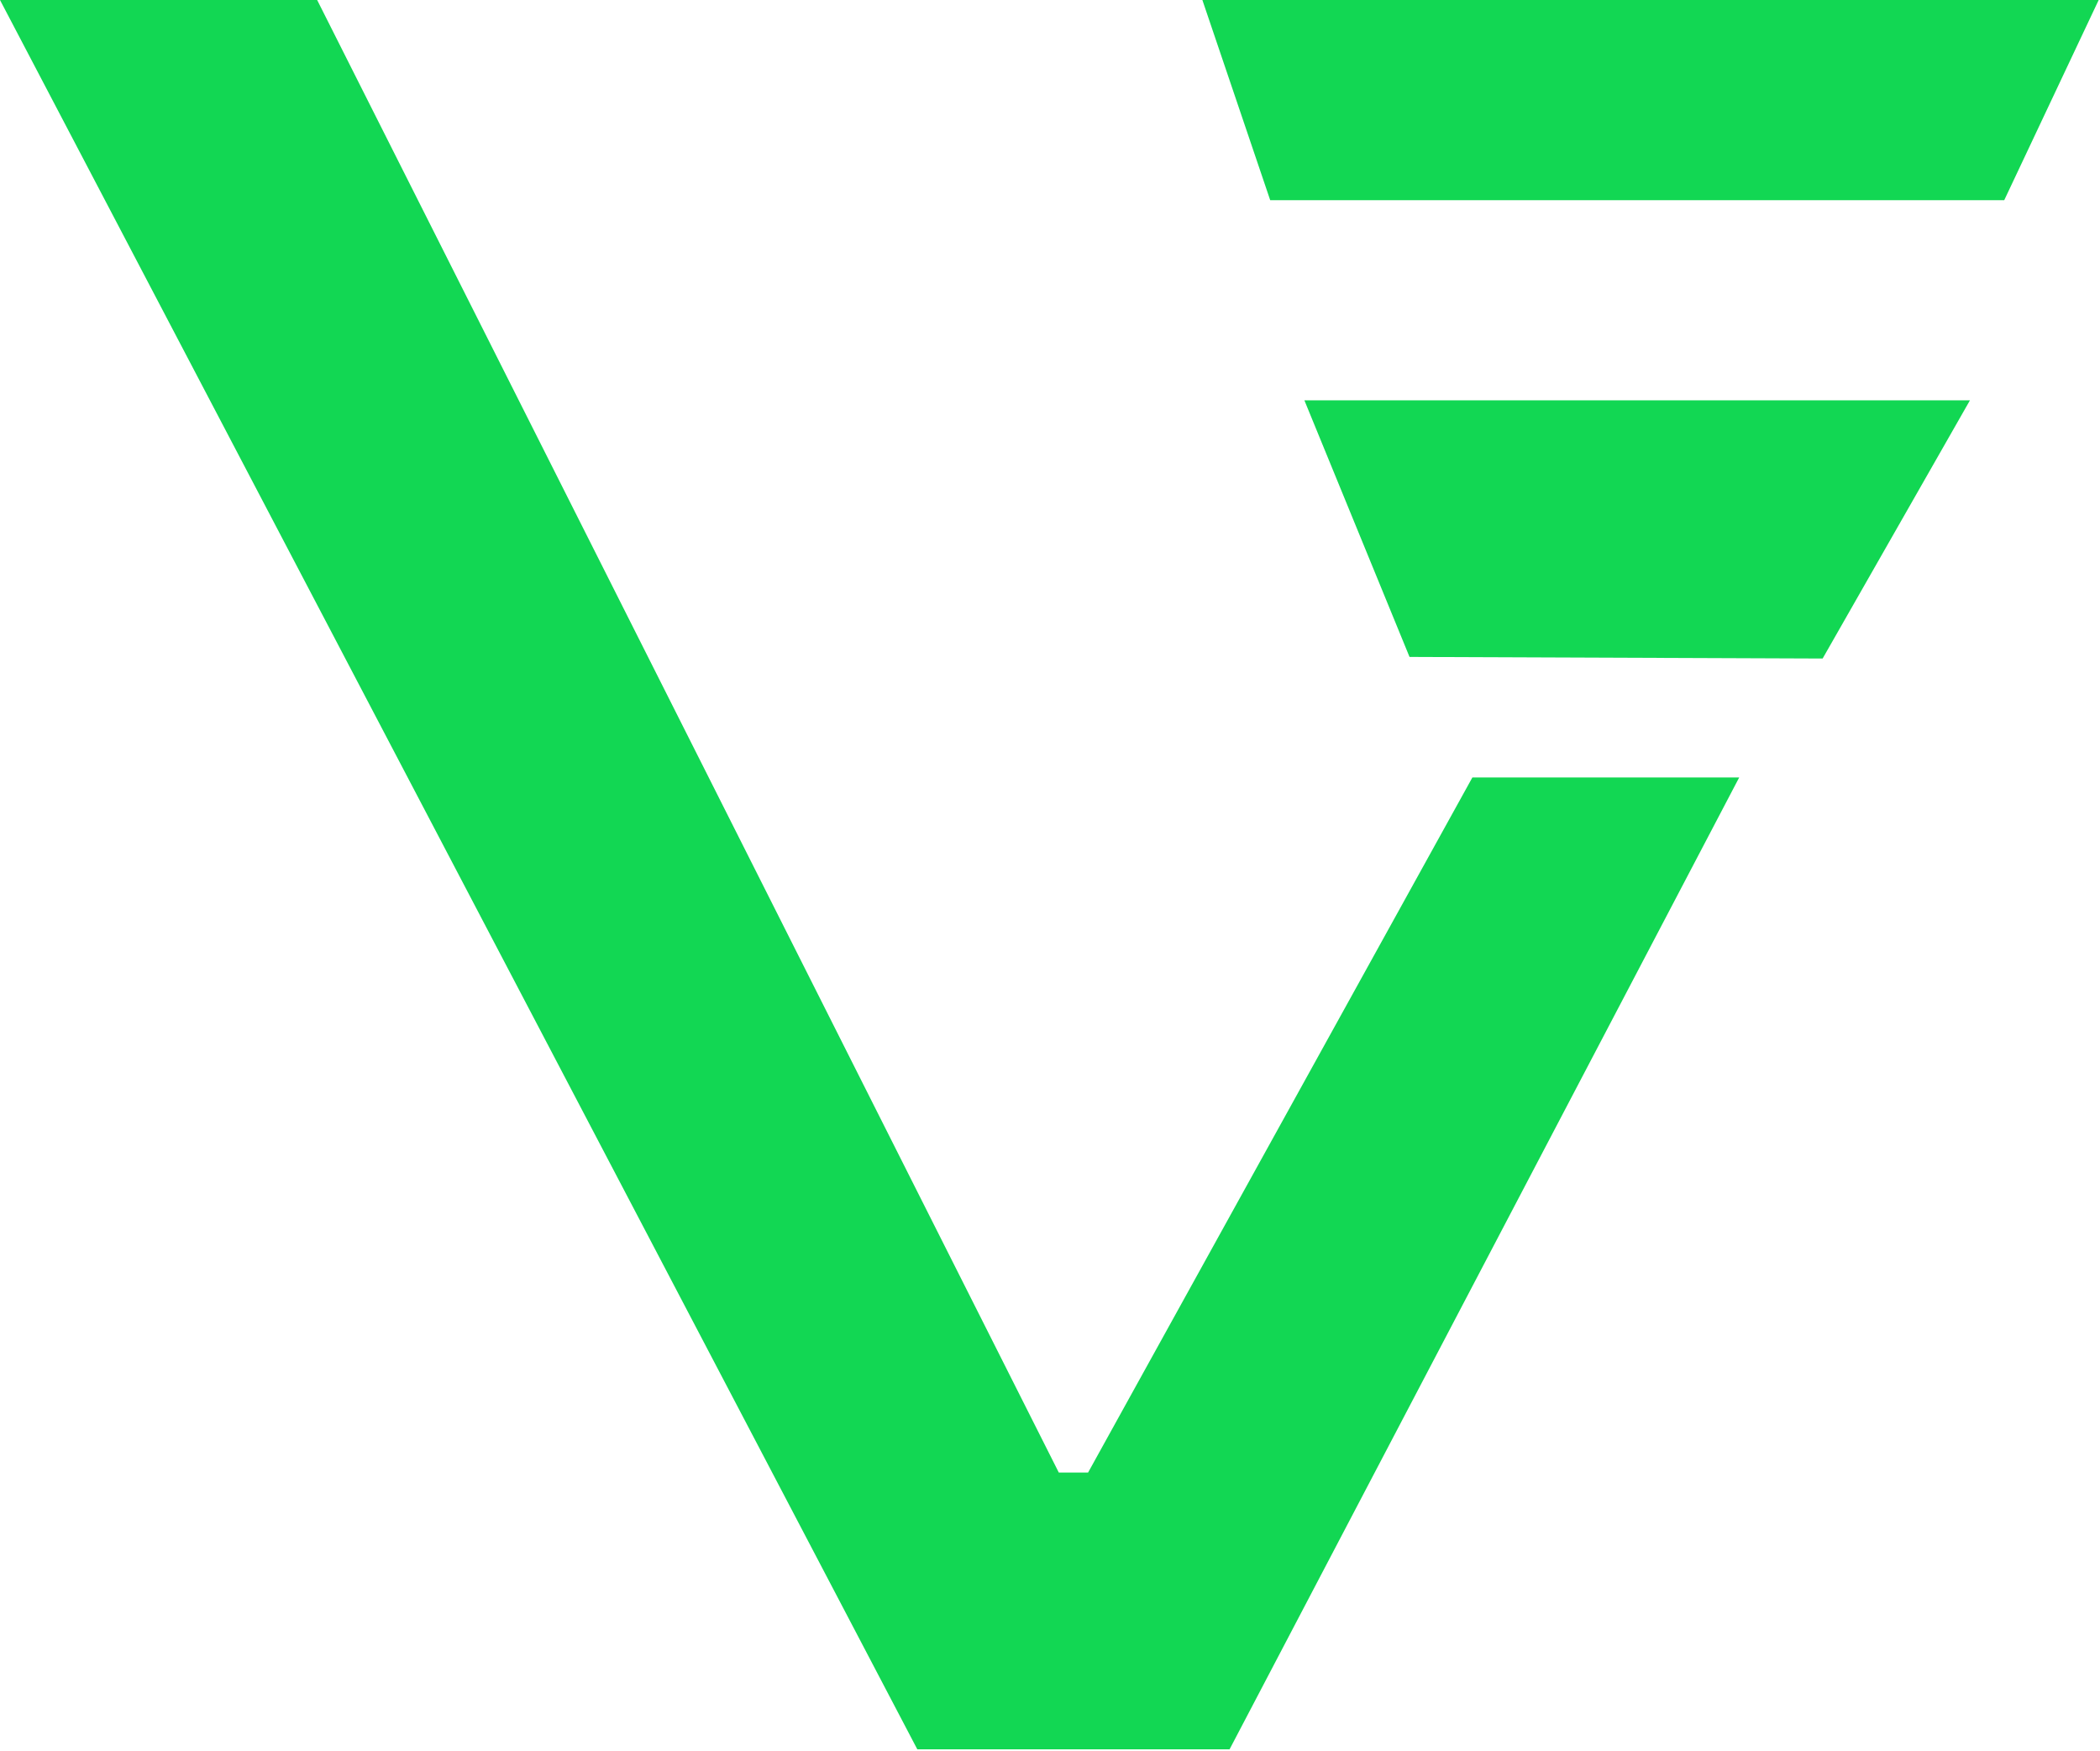
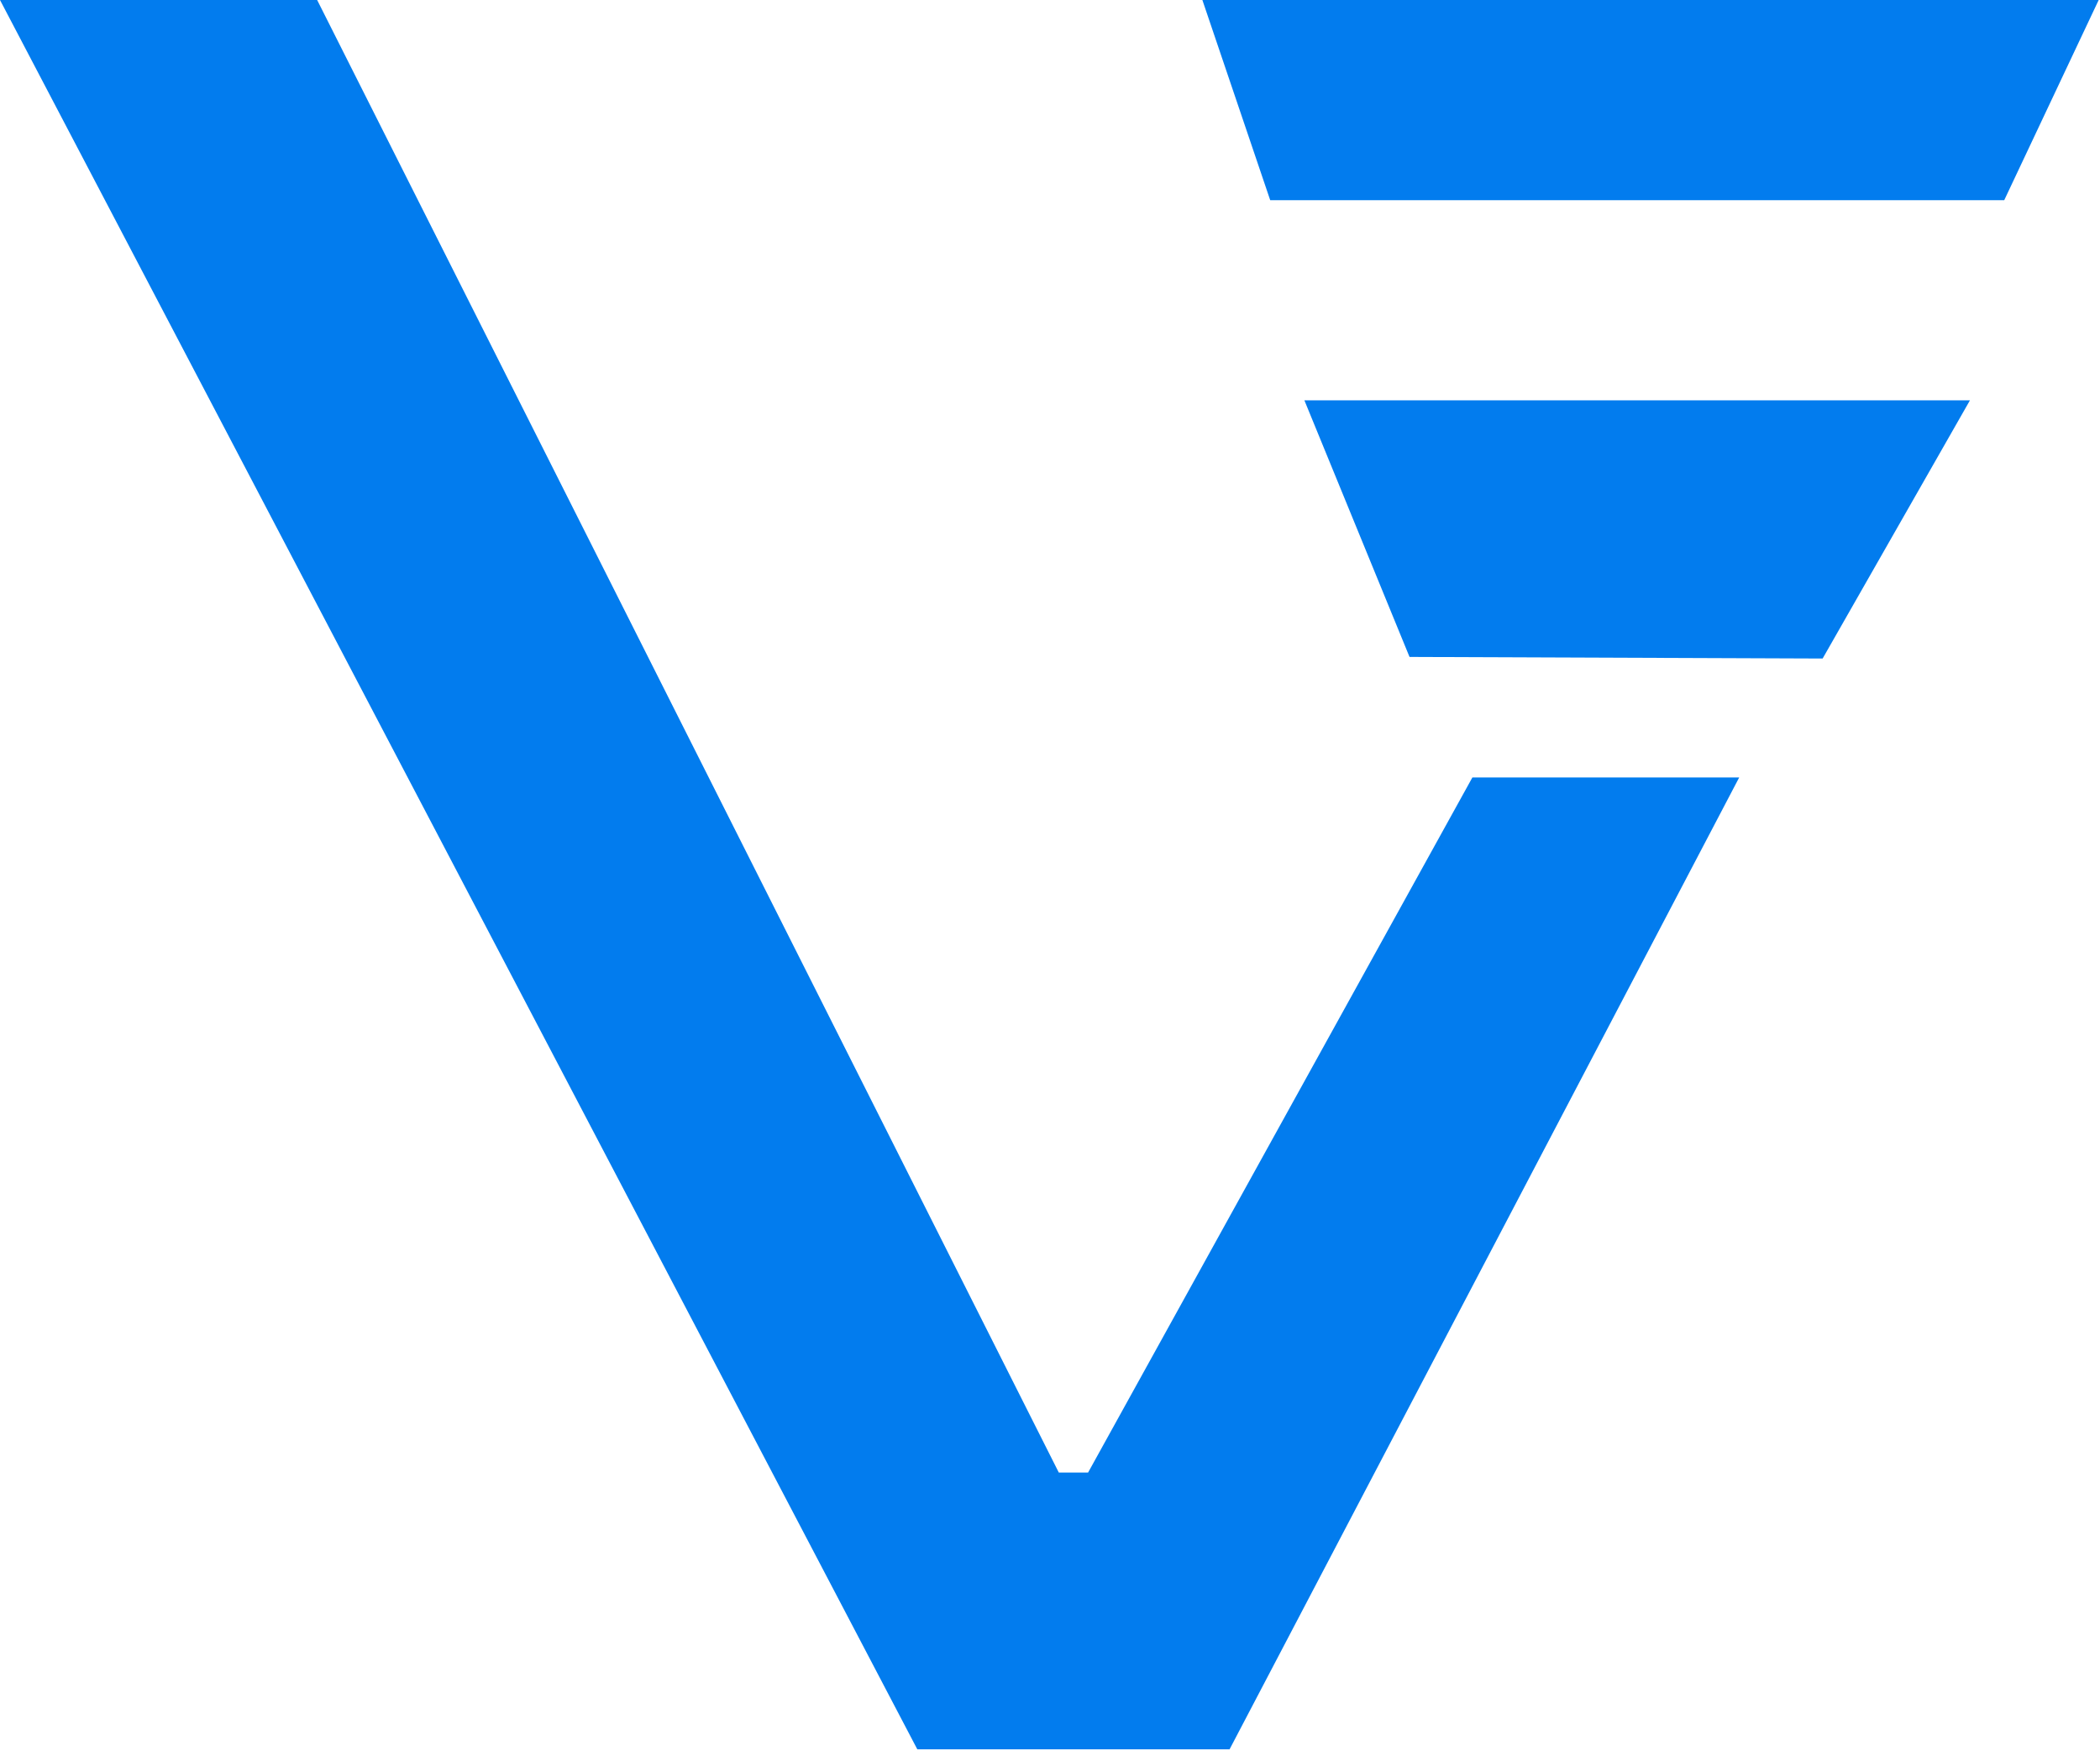
<svg xmlns="http://www.w3.org/2000/svg" width="360" height="300" viewBox="0 0 360 300" fill="none">
-   <path d="M157.252 299.805L0 0H54.369L181.509 252.375H186.528L252.408 133.247H298.147L210.785 299.805H157.252Z" fill="#12D753" />
-   <path d="M223.61 68.612H337.705L312.45 112.862L241.633 112.588L223.61 68.612Z" fill="#12D753" />
-   <path d="M206.121 0H359.775L343.584 34.306H217.748L206.121 0Z" fill="#12D753" />
+   <path d="M157.252 299.805L0 0H54.369L181.509 252.375H186.528L252.408 133.247H298.147L210.785 299.805H157.252Z" fill="#027CEE" />
+   <path d="M223.61 68.612H337.705L312.45 112.862L241.633 112.588L223.61 68.612Z" fill="#027CEE" />
+   <path d="M206.121 0H359.775L343.584 34.306H217.748L206.121 0Z" fill="#027CEE" />
</svg>
